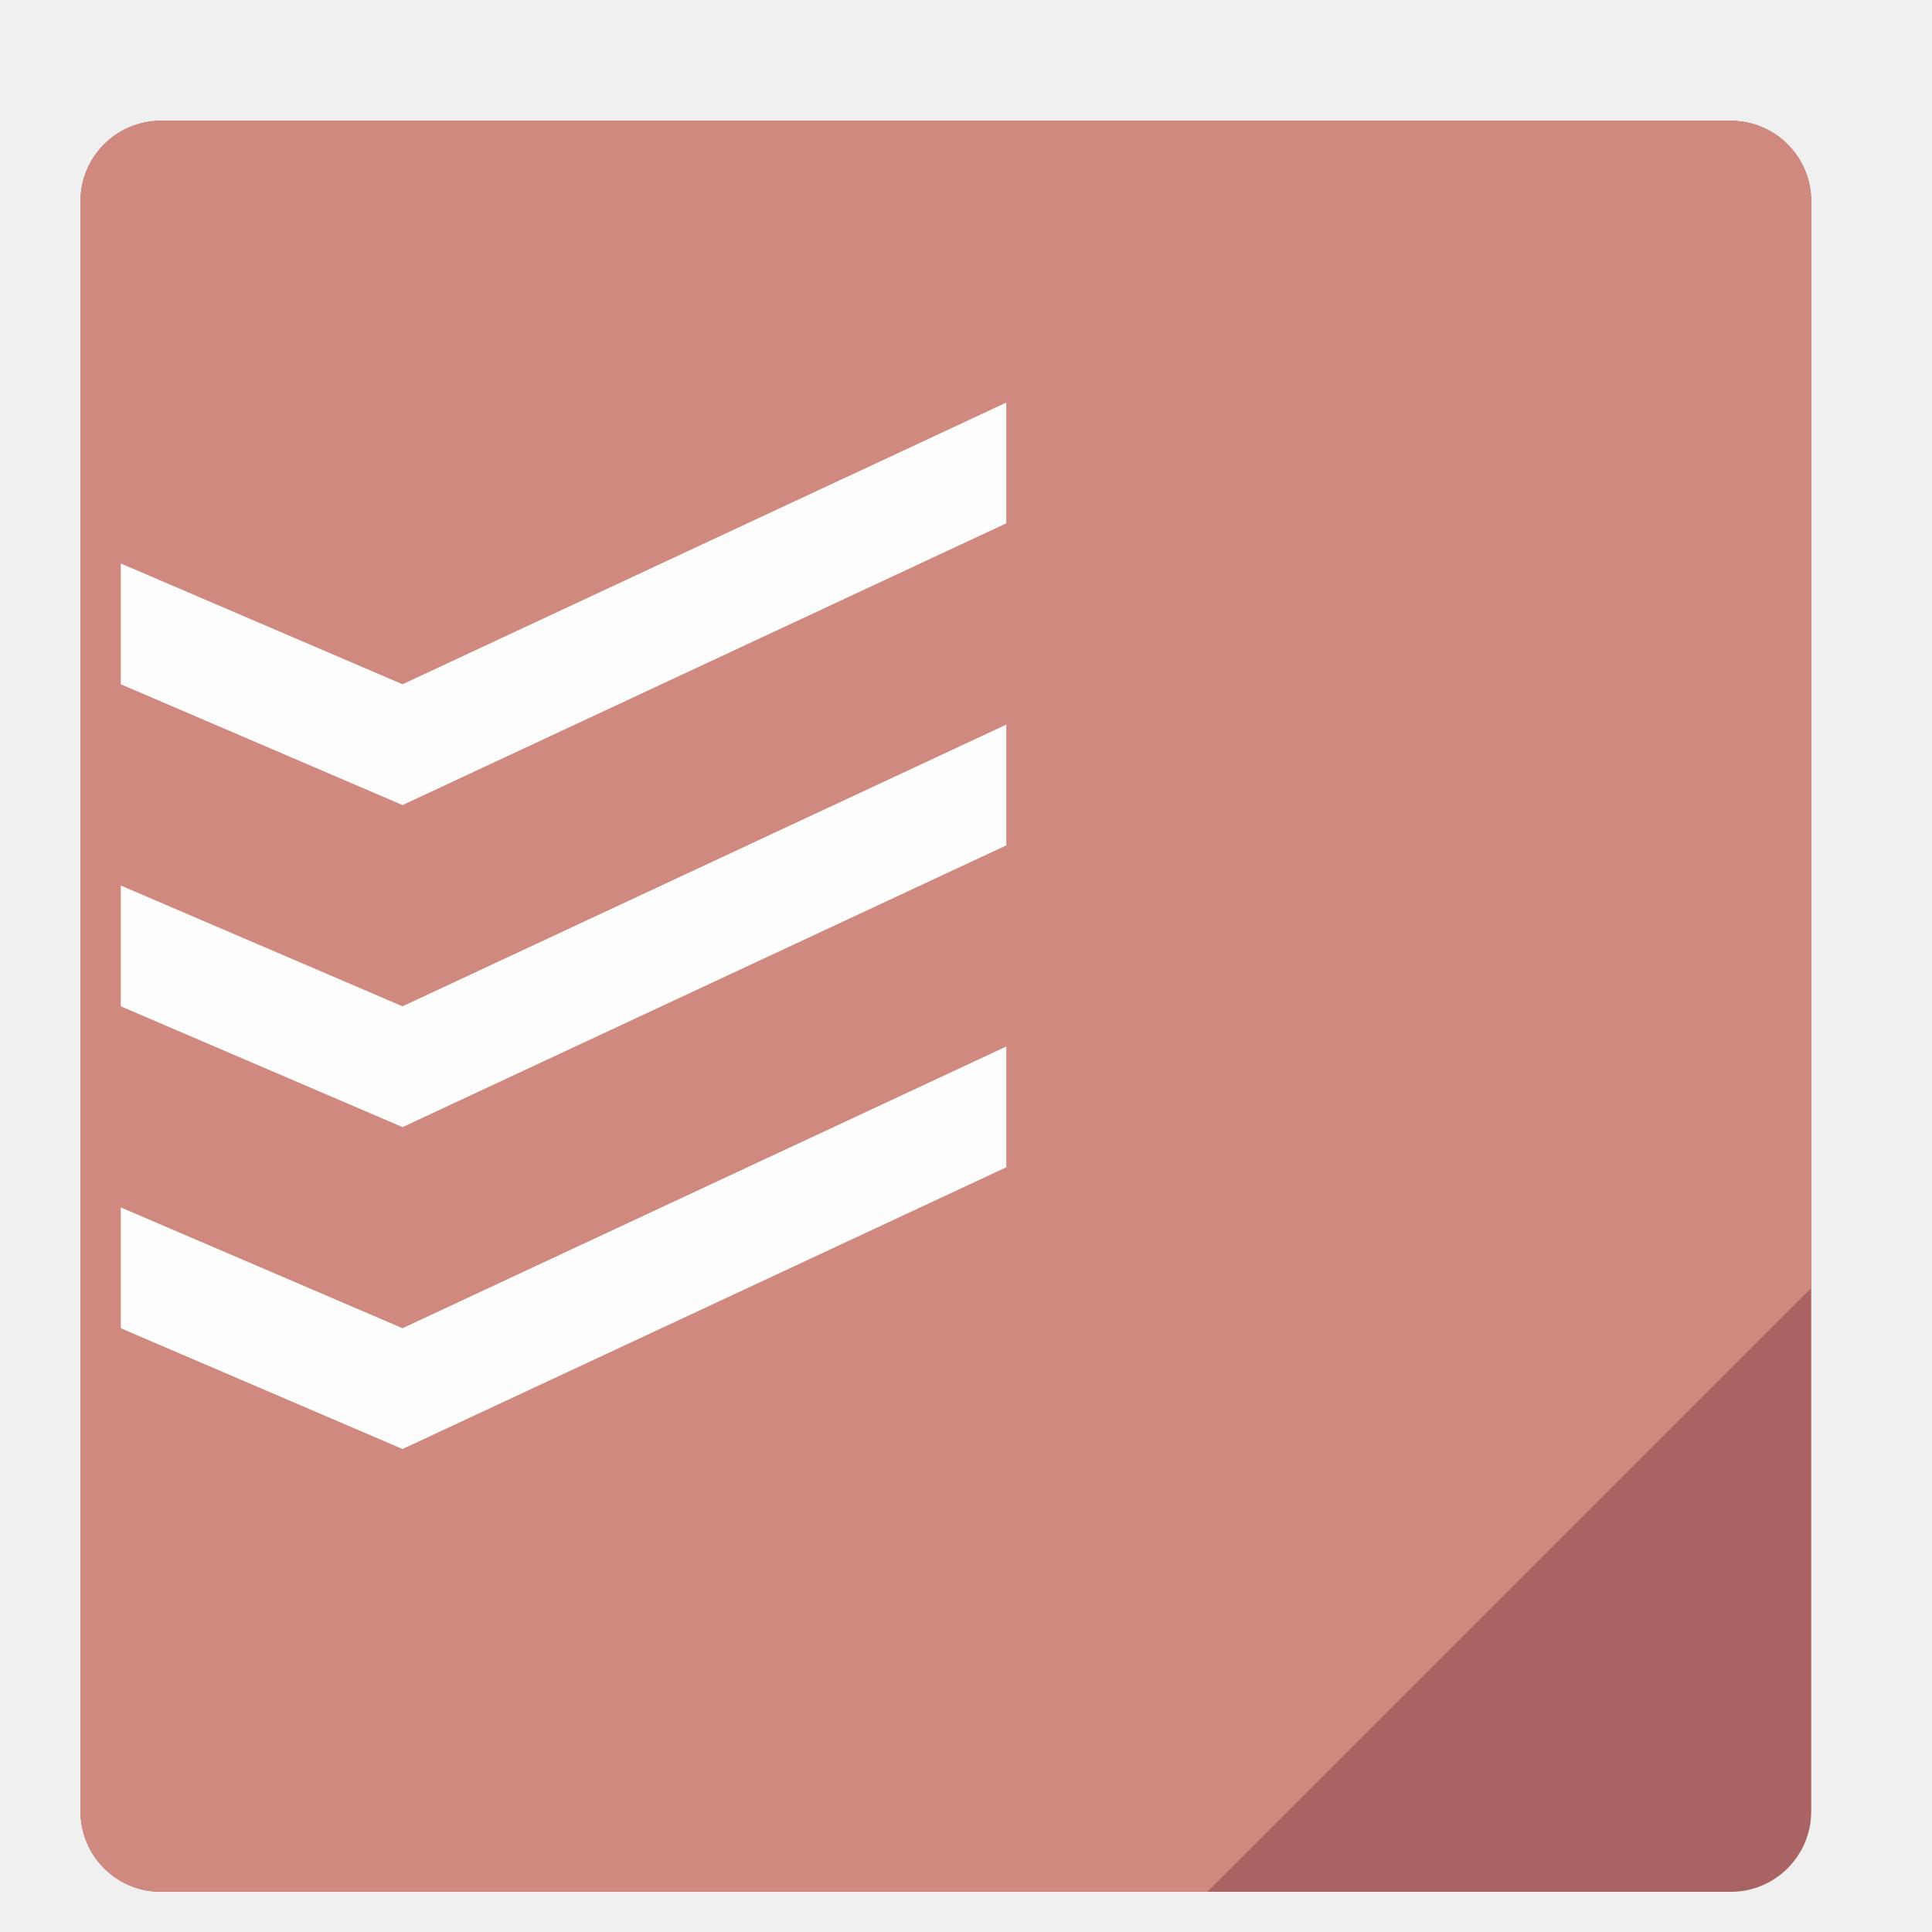
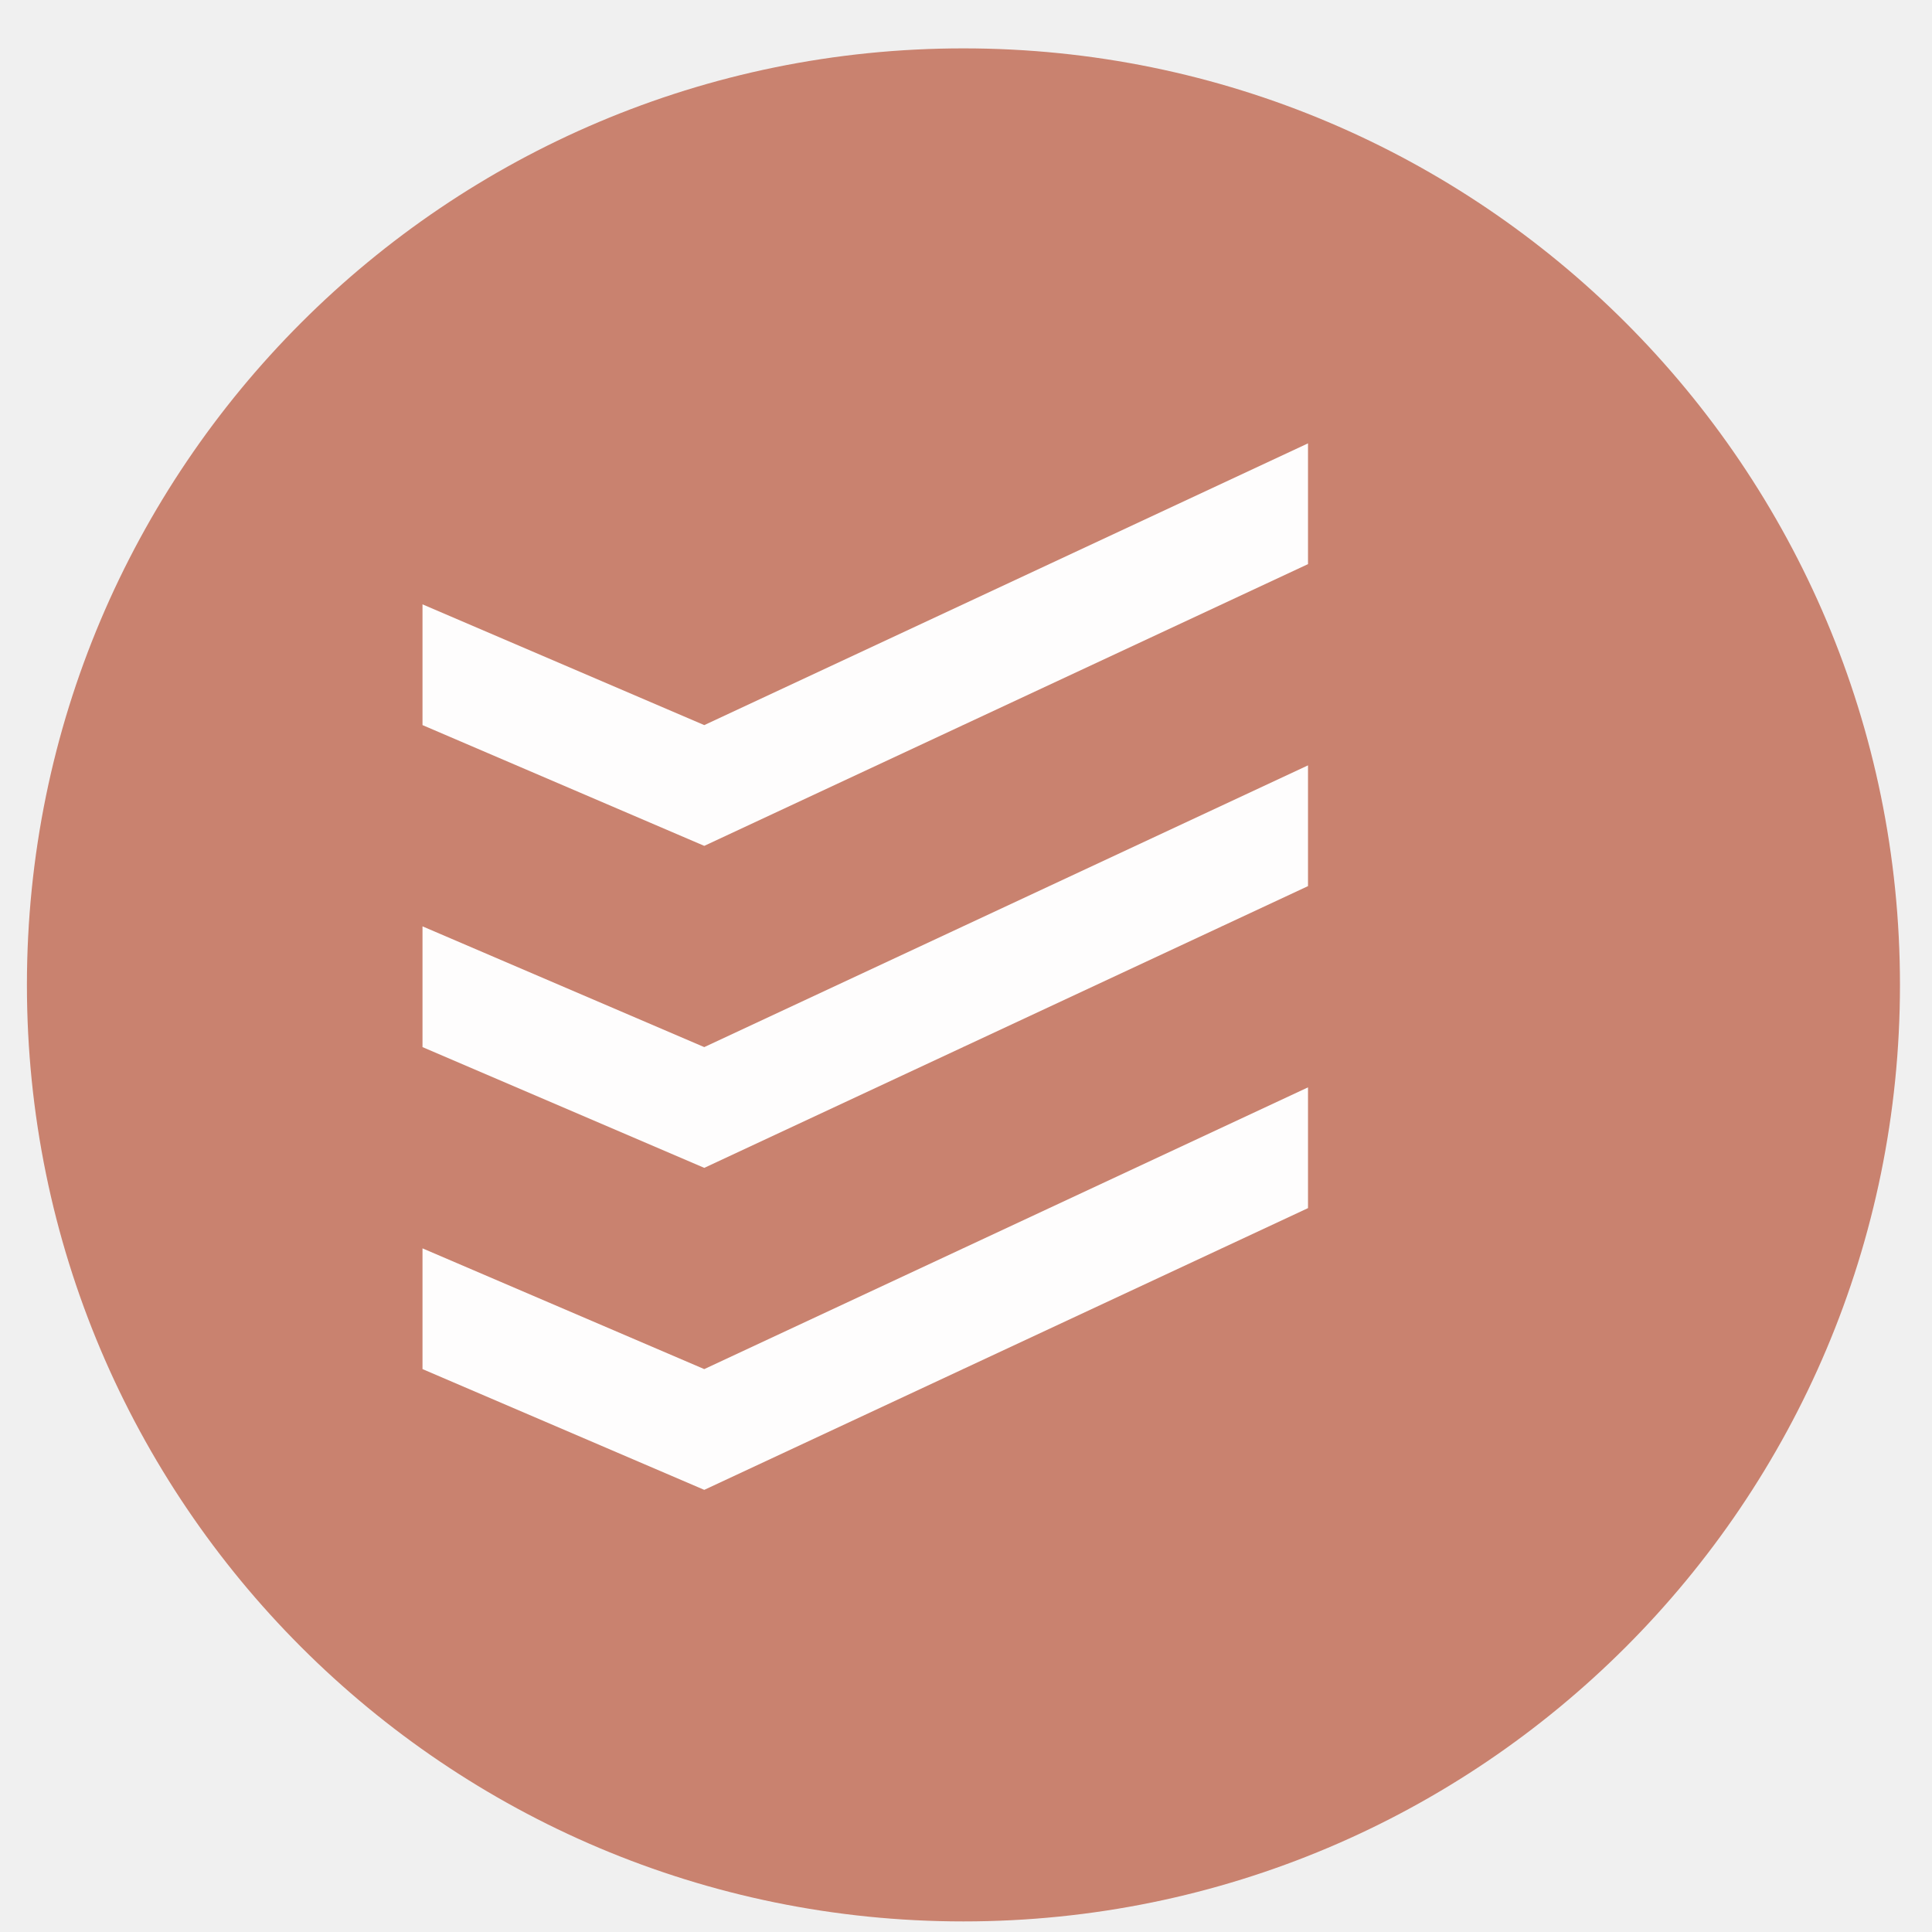
- <svg xmlns="http://www.w3.org/2000/svg" width="48" height="48" viewBox="0 0 12.7 12.7" version="1.1" id="svg5184">
-   <defs id="defs5178" />
-   <g id="layer1" transform="translate(0,-284.3)">
-     <rect style="opacity:1;fill:#aa6363;fill-opacity:1;stroke:none;stroke-width:1;stroke-miterlimit:4;stroke-dasharray:none;stroke-opacity:1" id="rect5731" width="11.377" height="11.642" x="0.529" y="285.094" rx="0.529" ry="0.529" />
-     <path style="opacity:1;fill:#cf897e;fill-opacity:1;stroke:none;stroke-width:3.78;stroke-miterlimit:4;stroke-dasharray:none;stroke-opacity:1" d="M 4 3 C 2.892 3 2 3.892 2 5 L 2 45 C 2 46.108 2.892 47 4 47 L 30 47 L 45 32 L 45 5 C 45 3.892 44.108 3 43 3 L 4 3 z " transform="matrix(0.2645833,0,0,0.2645833,0,284.3)" id="rect5739" />
-     <path style="fill:#ffffff;stroke:none;stroke-width:0.265px;stroke-linecap:butt;stroke-linejoin:miter;stroke-opacity:1;fill-opacity:0.984" d="m 0.794,288.004 1.852,0.794 3.969,-1.852 v 0.794 l -3.969,1.852 L 0.794,288.798 Z" id="path5733" />
-     <path id="path5735" d="m 0.794,290.121 1.852,0.794 3.969,-1.852 v 0.794 l -3.969,1.852 -1.852,-0.794 z" style="fill:#ffffff;stroke:none;stroke-width:0.265px;stroke-linecap:butt;stroke-linejoin:miter;stroke-opacity:1;fill-opacity:0.984" />
-     <path style="fill:#ffffff;stroke:none;stroke-width:0.265px;stroke-linecap:butt;stroke-linejoin:miter;stroke-opacity:1;fill-opacity:0.984" d="m 0.794,292.237 1.852,0.794 3.969,-1.852 v 0.794 l -3.969,1.852 -1.852,-0.794 z" id="path5737" />
-   </g>
+ <svg xmlns="http://www.w3.org/2000/svg" height="48" width="48" version="1.1" id="svg6">
+   <defs id="defs10" />
+   <circle cx="23.941" cy="31.535" fill="#74a2f3" opacity=".99" id="circle2" style="fill:#c9816e;fill-opacity:1" transform="matrix(1.758306 0 0 1.758306 -18.15909 -30.97875)" r="13.233" />
+   <path style="fill:#ffffff;fill-opacity:0.984;stroke:none;stroke-width:1px;stroke-linecap:butt;stroke-linejoin:miter;stroke-opacity:1" d="m 10.497,15.015 7,3 15,-7 v 3 l -15,7 -7,-3 z" id="path5733" />
+   <path id="path5735" d="m 10.497,23.015 7,3 15,-7 v 3 l -15,7 -7,-3 z" style="fill:#ffffff;fill-opacity:0.984;stroke:none;stroke-width:1px;stroke-linecap:butt;stroke-linejoin:miter;stroke-opacity:1" />
+   <path style="fill:#ffffff;fill-opacity:0.984;stroke:none;stroke-width:1px;stroke-linecap:butt;stroke-linejoin:miter;stroke-opacity:1" d="m 10.497,31.015 7,3 15,-7 v 3 l -15,7 -7,-3 z" id="path5737" />
</svg>
